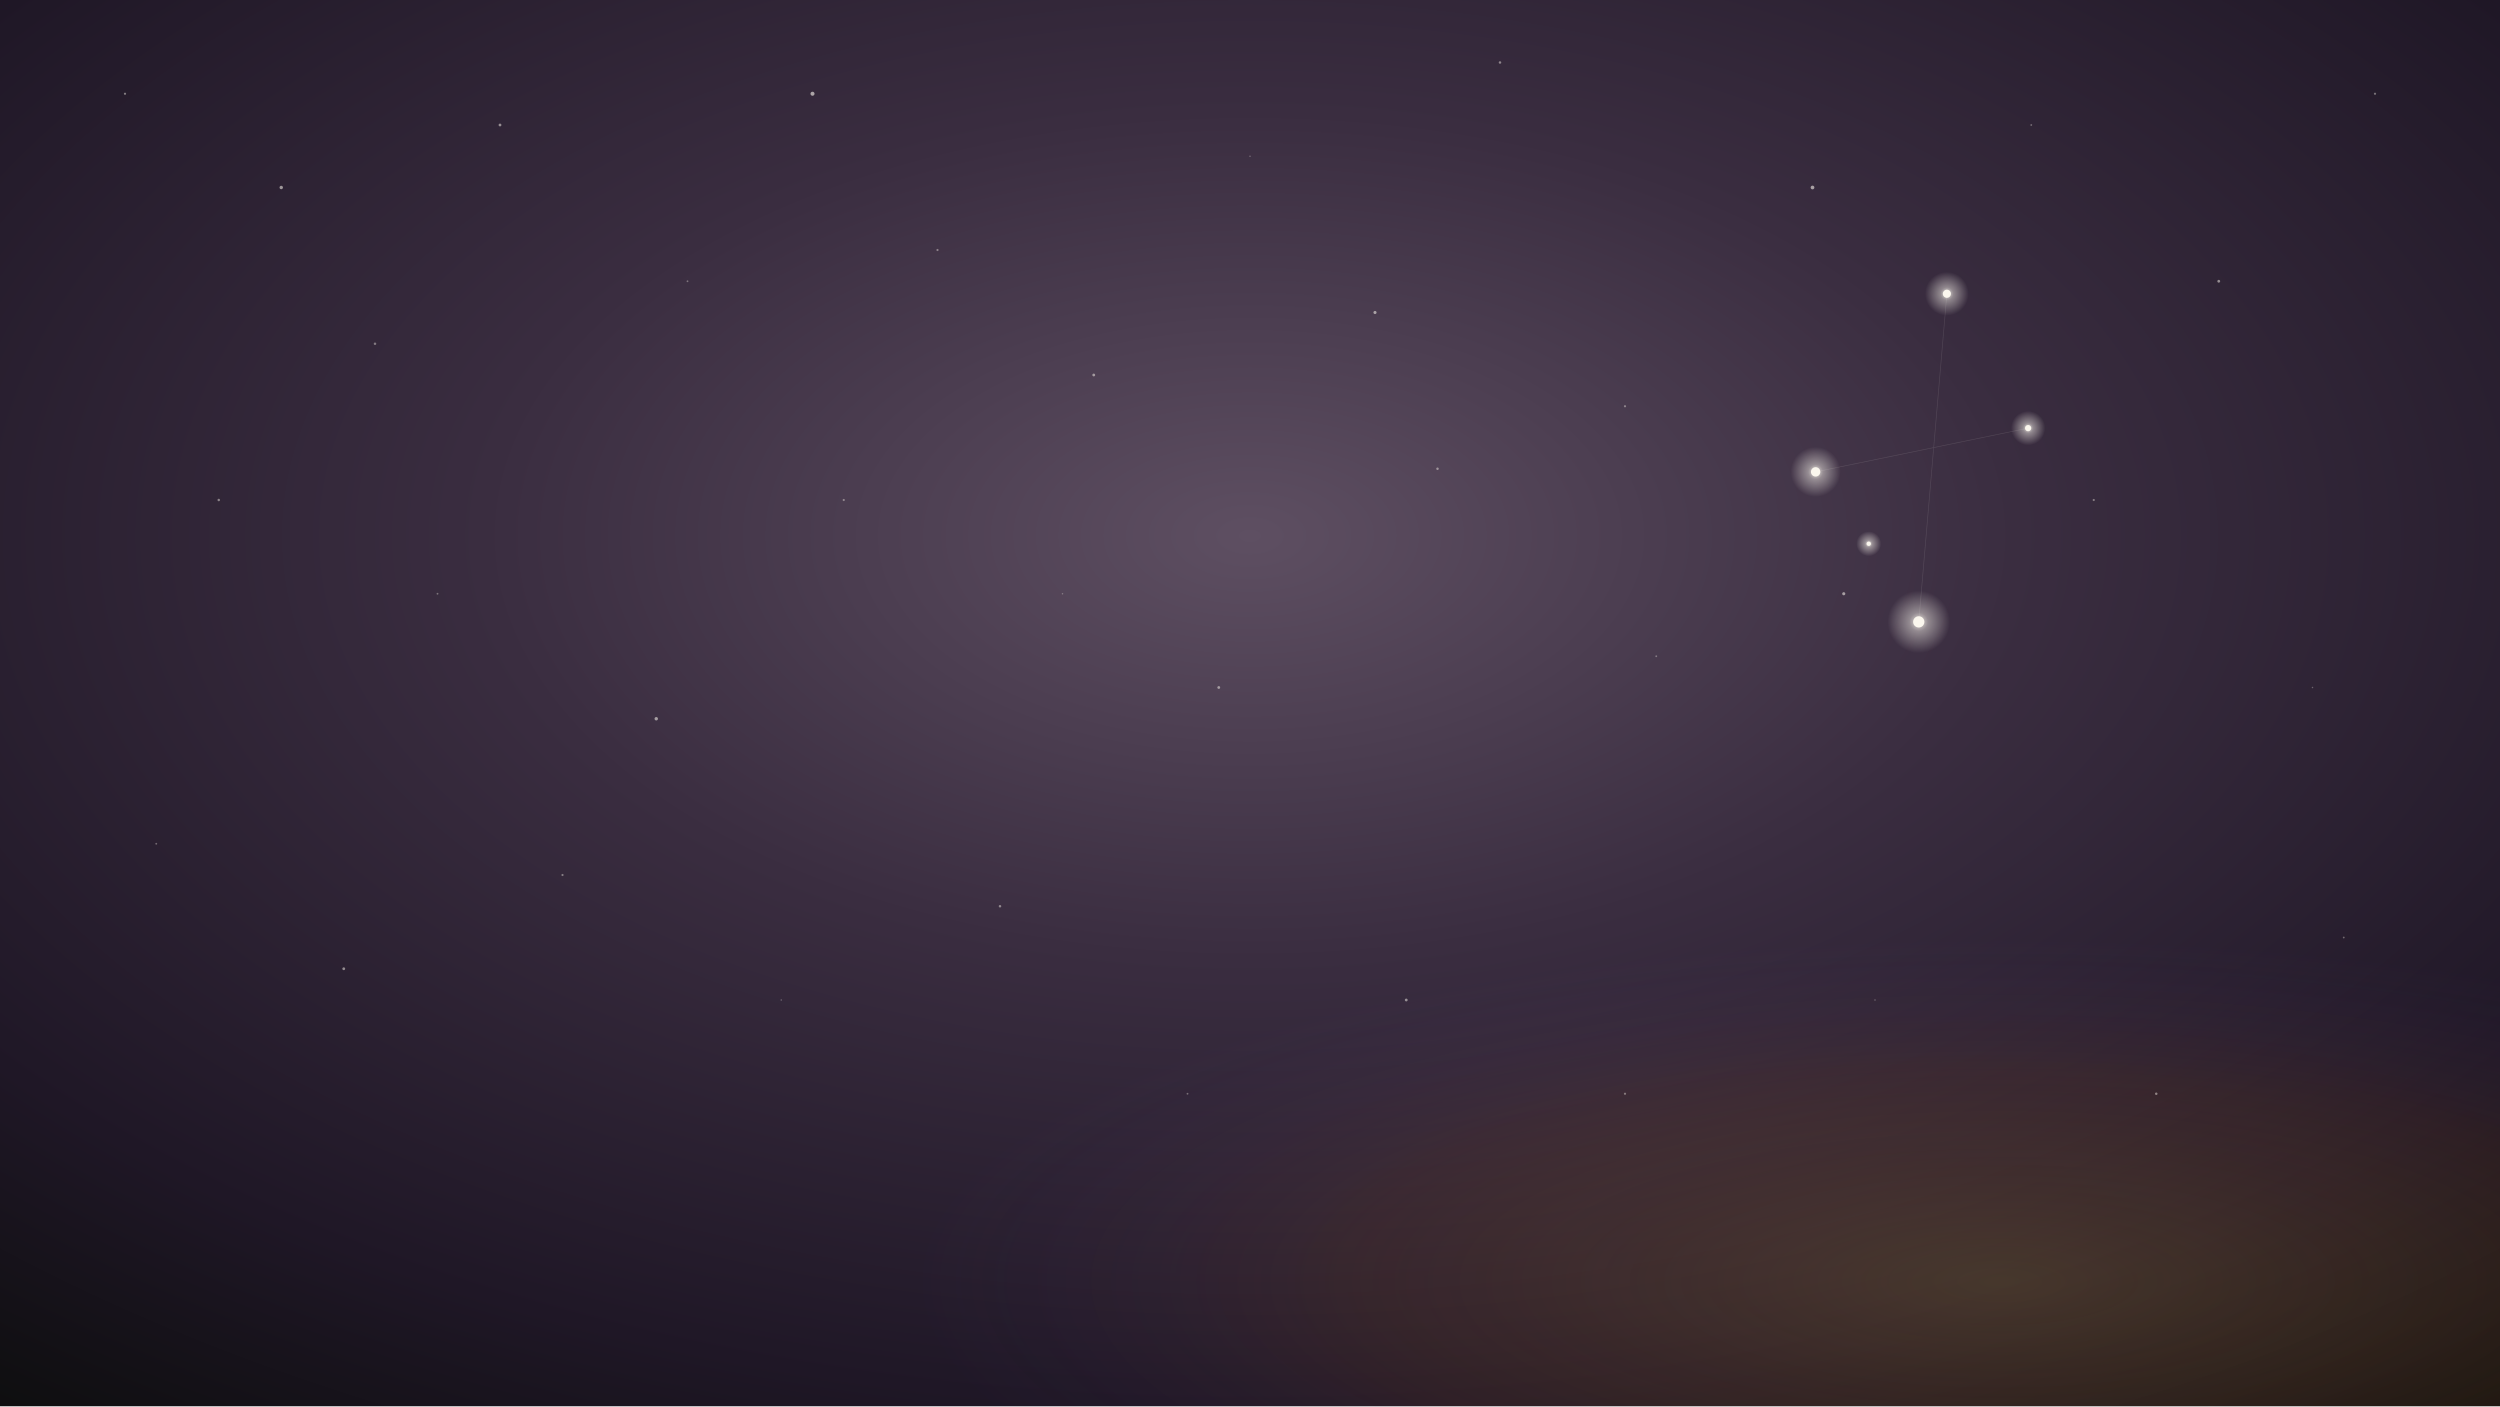
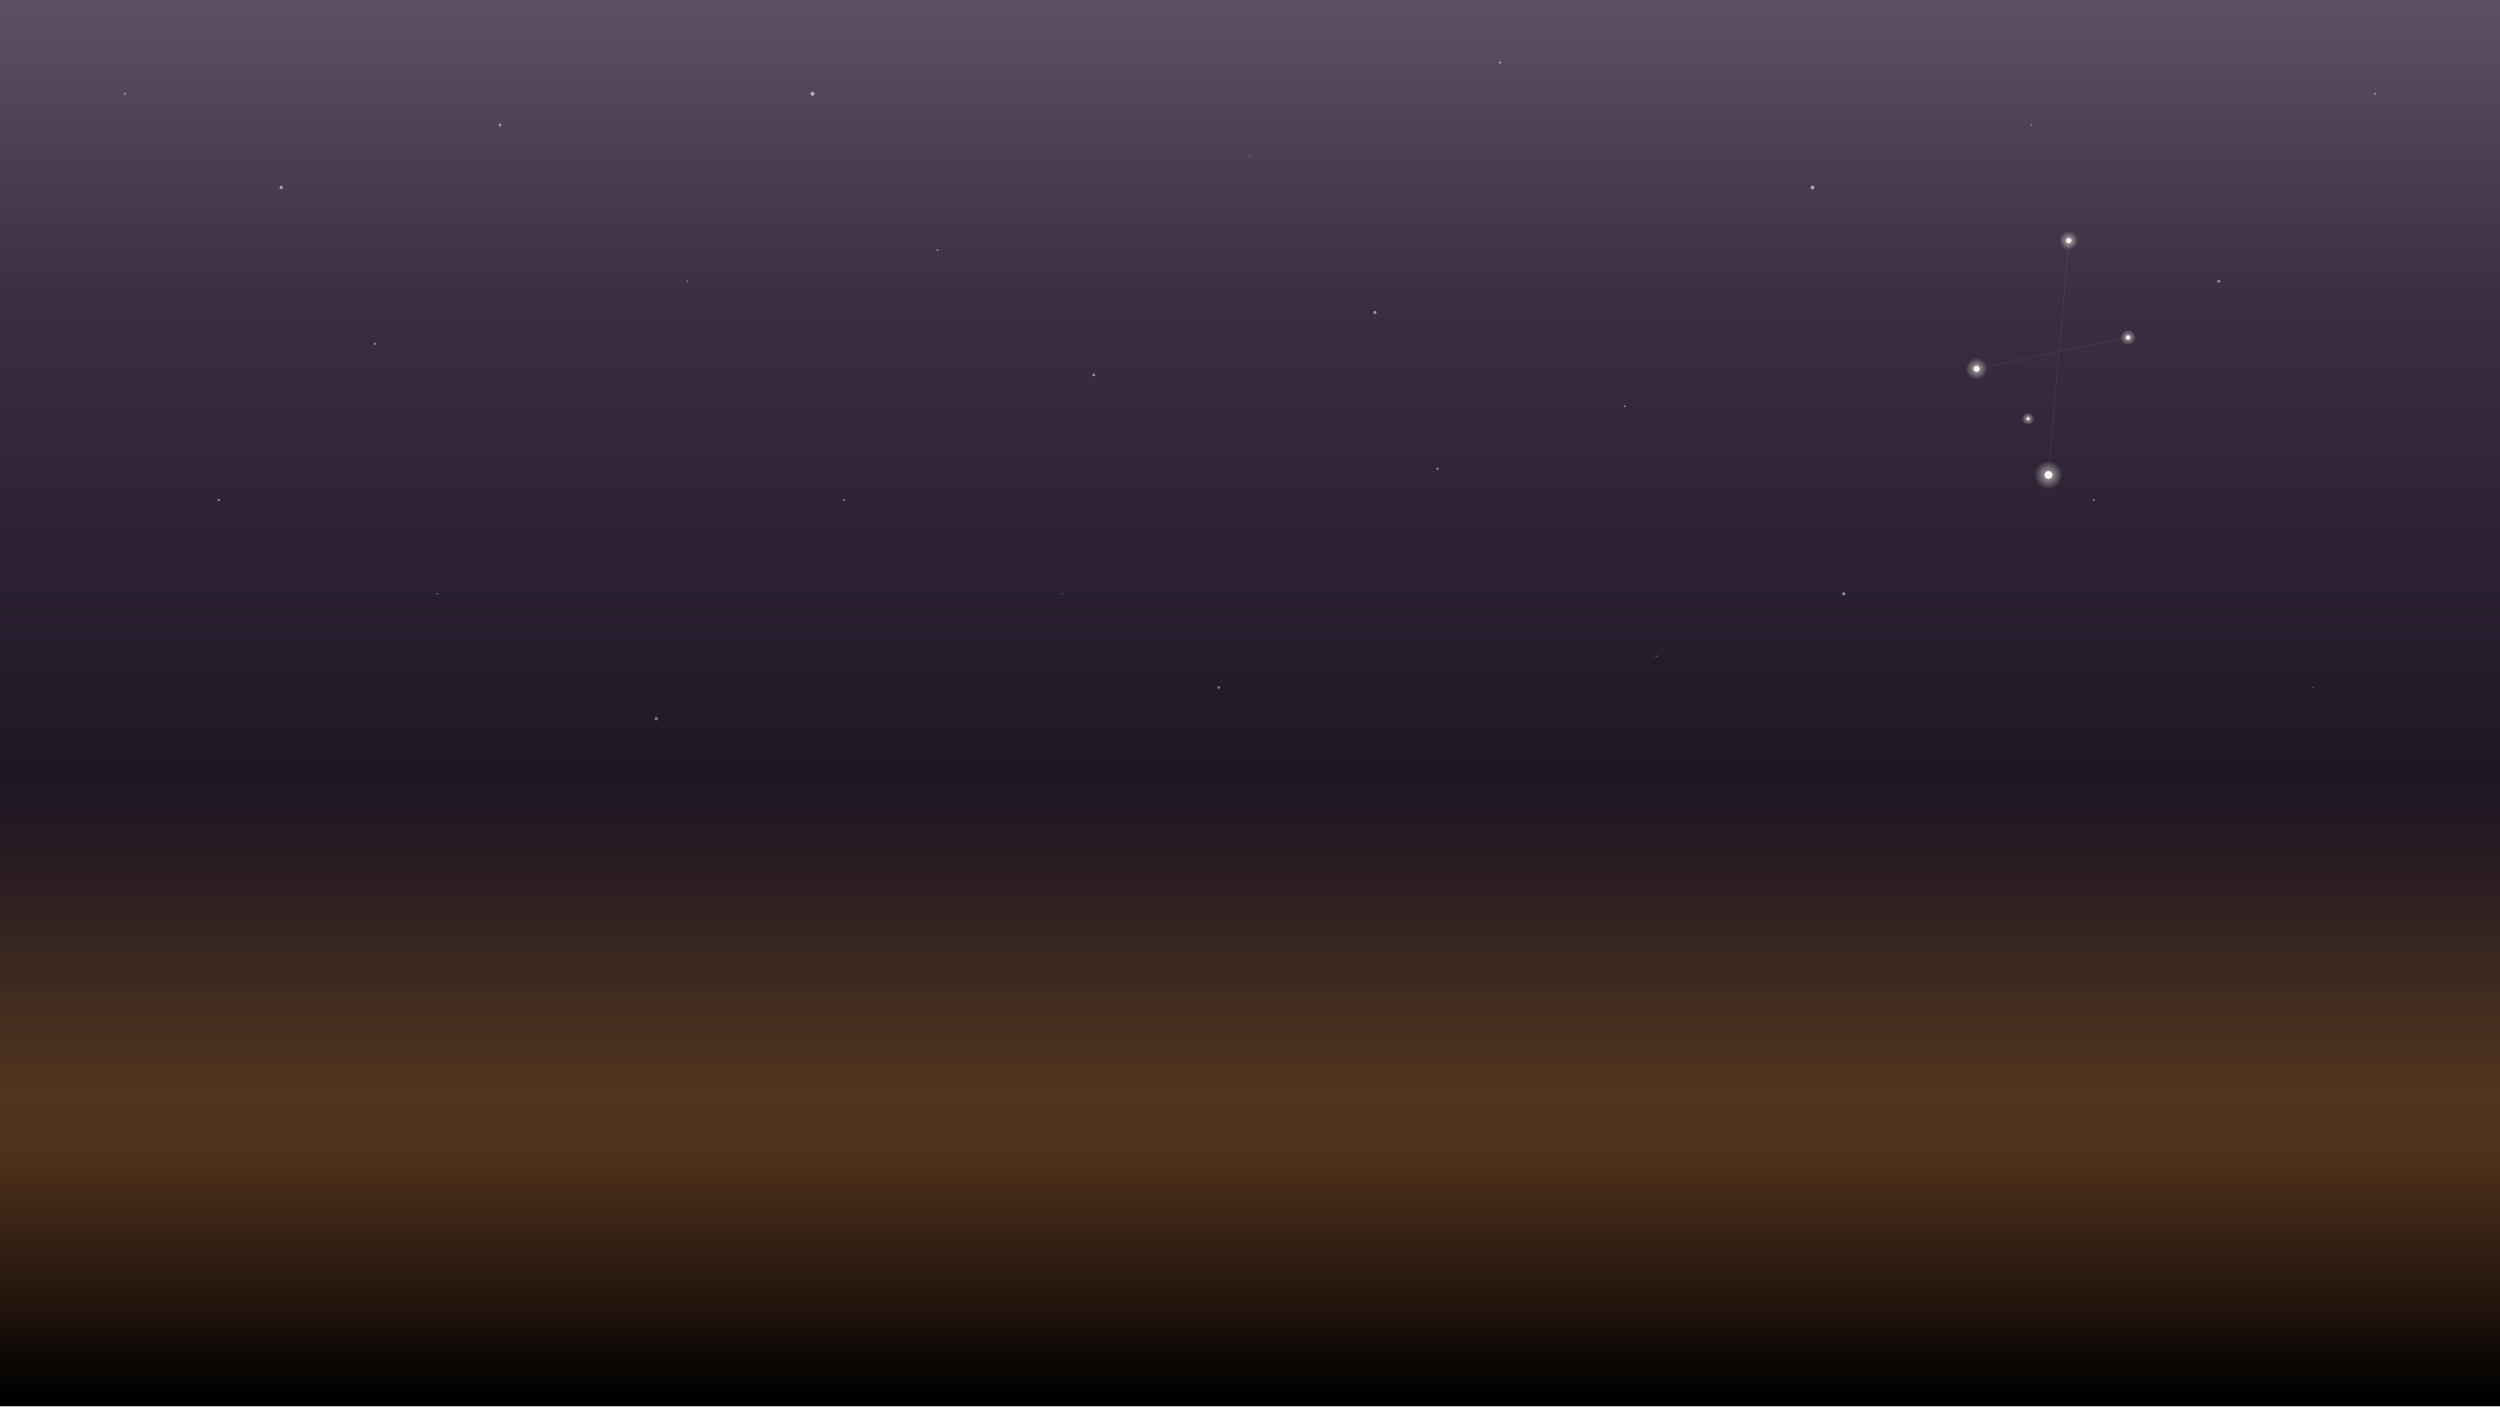
- <svg xmlns="http://www.w3.org/2000/svg" viewBox="0 0 1600 900" preserveAspectRatio="xMidYMid slice" role="img" aria-label="Southern Cross constellation on a dusk sky">
+ <svg xmlns="http://www.w3.org/2000/svg" viewBox="0 0 1600 900" preserveAspectRatio="xMidYMid slice" role="img" aria-label="Southern Cross on a twilight savanna sky">
  <defs>
-     <radialGradient id="sky" cx="50%" cy="38%" r="80%">
+     <linearGradient id="sky" x1="0" y1="0" x2="0" y2="1">
      <stop offset="0%" stop-color="#5E4F62" />
-       <stop offset="38%" stop-color="#3A2D40" />
-       <stop offset="78%" stop-color="#1F1726" />
-       <stop offset="100%" stop-color="#0E0E0F" />
-     </radialGradient>
+       <stop offset="22%" stop-color="#3A2D40" />
+       <stop offset="55%" stop-color="#1F1726" />
+       <stop offset="78%" stop-color="#3A2818" />
+       <stop offset="92%" stop-color="#1A0F08" />
+       <stop offset="100%" stop-color="#000000" />
+     </linearGradient>
+     <linearGradient id="horizonGlow" x1="0" y1="0" x2="0" y2="1">
+       <stop offset="0%" stop-color="#DD843F" stop-opacity="0" />
+       <stop offset="55%" stop-color="#DD843F" stop-opacity="0.18" />
+       <stop offset="85%" stop-color="#915C4B" stop-opacity="0.08" />
+       <stop offset="100%" stop-color="#000000" stop-opacity="0" />
+     </linearGradient>
    <radialGradient id="starGlow" cx="50%" cy="50%" r="50%">
      <stop offset="0%" stop-color="#FBF7EE" stop-opacity="0.9" />
      <stop offset="30%" stop-color="#FBF7EE" stop-opacity="0.45" />
      <stop offset="100%" stop-color="#FBF7EE" stop-opacity="0" />
    </radialGradient>
-     <radialGradient id="rainbowGlow" cx="50%" cy="50%" r="50%">
-       <stop offset="0%" stop-color="#F5C545" stop-opacity="0.18" />
-       <stop offset="60%" stop-color="#F08A30" stop-opacity="0.08" />
-       <stop offset="100%" stop-color="#6B4FB8" stop-opacity="0" />
-     </radialGradient>
  </defs>
  <rect width="1600" height="900" fill="url(#sky)" />
-   <ellipse cx="1280" cy="820" rx="700" ry="220" fill="url(#rainbowGlow)" />
+   <rect x="0" y="540" width="1600" height="360" fill="url(#horizonGlow)" />
  <g fill="#FBF7EE">
    <circle cx="80" cy="60" r="0.7" opacity="0.45" />
    <circle cx="180" cy="120" r="1.1" opacity="0.55" />
    <circle cx="240" cy="220" r="0.8" opacity="0.4" />
    <circle cx="320" cy="80" r="0.9" opacity="0.5" />
    <circle cx="440" cy="180" r="0.6" opacity="0.35" />
    <circle cx="520" cy="60" r="1.3" opacity="0.6" />
    <circle cx="600" cy="160" r="0.7" opacity="0.4" />
    <circle cx="700" cy="240" r="0.9" opacity="0.5" />
    <circle cx="800" cy="100" r="0.5" opacity="0.3" />
    <circle cx="880" cy="200" r="1.0" opacity="0.55" />
    <circle cx="960" cy="40" r="0.8" opacity="0.45" />
    <circle cx="1040" cy="260" r="0.7" opacity="0.4" />
    <circle cx="1160" cy="120" r="1.2" opacity="0.58" />
    <circle cx="1300" cy="80" r="0.6" opacity="0.35" />
    <circle cx="1420" cy="180" r="0.9" opacity="0.5" />
    <circle cx="1520" cy="60" r="0.7" opacity="0.4" />
    <circle cx="140" cy="320" r="0.8" opacity="0.45" />
    <circle cx="280" cy="380" r="0.6" opacity="0.35" />
-     <circle cx="420" cy="460" r="1.1" opacity="0.55" />
+     <circle cx="420" cy="460" r="1.1" opacity="0.4" />
    <circle cx="540" cy="320" r="0.7" opacity="0.4" />
    <circle cx="680" cy="380" r="0.5" opacity="0.3" />
-     <circle cx="780" cy="440" r="0.9" opacity="0.5" />
+     <circle cx="780" cy="440" r="0.9" opacity="0.4" />
    <circle cx="920" cy="300" r="0.8" opacity="0.45" />
-     <circle cx="1060" cy="420" r="0.6" opacity="0.35" />
-     <circle cx="1180" cy="380" r="1.0" opacity="0.55" />
+     <circle cx="1060" cy="420" r="0.6" opacity="0.32" />
+     <circle cx="1180" cy="380" r="1.0" opacity="0.5" />
    <circle cx="1340" cy="320" r="0.7" opacity="0.4" />
    <circle cx="1480" cy="440" r="0.5" opacity="0.3" />
-     <circle cx="100" cy="540" r="0.6" opacity="0.35" />
-     <circle cx="220" cy="620" r="0.9" opacity="0.5" />
-     <circle cx="360" cy="560" r="0.7" opacity="0.4" />
-     <circle cx="500" cy="640" r="0.5" opacity="0.3" />
-     <circle cx="640" cy="580" r="0.8" opacity="0.45" />
-     <circle cx="760" cy="700" r="0.6" opacity="0.35" />
-     <circle cx="900" cy="640" r="0.9" opacity="0.5" />
-     <circle cx="1040" cy="700" r="0.7" opacity="0.4" />
-     <circle cx="1200" cy="640" r="0.5" opacity="0.3" />
-     <circle cx="1380" cy="700" r="0.8" opacity="0.45" />
-     <circle cx="1500" cy="600" r="0.6" opacity="0.35" />
  </g>
-   <g transform="translate(1240, 280)">
-     <g stroke="#FBF7EE" stroke-width="0.4" opacity="0.12" fill="none">
-       <line x1="6" y1="-92" x2="-12" y2="118" />
-       <line x1="-78" y1="22" x2="58" y2="-6" />
+   <g transform="translate(1320, 220)">
+     <g stroke="#FBF7EE" stroke-width="0.4" opacity="0.10" fill="none">
+       <line x1="4" y1="-66" x2="-9" y2="84" />
+       <line x1="-55" y1="16" x2="42" y2="-4" />
    </g>
-     <circle cx="6" cy="-92" r="14" fill="url(#starGlow)" />
-     <circle cx="6" cy="-92" r="2.6" fill="#FBF7EE" />
-     <circle cx="-78" cy="22" r="16" fill="url(#starGlow)" />
-     <circle cx="-78" cy="22" r="3.0" fill="#FBF7EE" />
-     <circle cx="58" cy="-6" r="11" fill="url(#starGlow)" />
-     <circle cx="58" cy="-6" r="2.0" fill="#FBF7EE" />
-     <circle cx="-12" cy="118" r="20" fill="url(#starGlow)" />
-     <circle cx="-12" cy="118" r="3.6" fill="#FBF7EE" />
-     <circle cx="-44" cy="68" r="8" fill="url(#starGlow)" />
-     <circle cx="-44" cy="68" r="1.4" fill="#FBF7EE" />
+     <circle cx="4" cy="-66" r="6" fill="url(#starGlow)" />
+     <circle cx="4" cy="-66" r="1.7" fill="#FBF7EE" />
+     <circle cx="-55" cy="16" r="7" fill="url(#starGlow)" />
+     <circle cx="-55" cy="16" r="2.0" fill="#FBF7EE" />
+     <circle cx="42" cy="-4" r="5" fill="url(#starGlow)" />
+     <circle cx="42" cy="-4" r="1.4" fill="#FBF7EE" />
+     <circle cx="-9" cy="84" r="9" fill="url(#starGlow)" />
+     <circle cx="-9" cy="84" r="2.5" fill="#FBF7EE" />
+     <circle cx="-22" cy="48" r="4" fill="url(#starGlow)" />
+     <circle cx="-22" cy="48" r="0.9" fill="#FBF7EE" />
  </g>
</svg>
